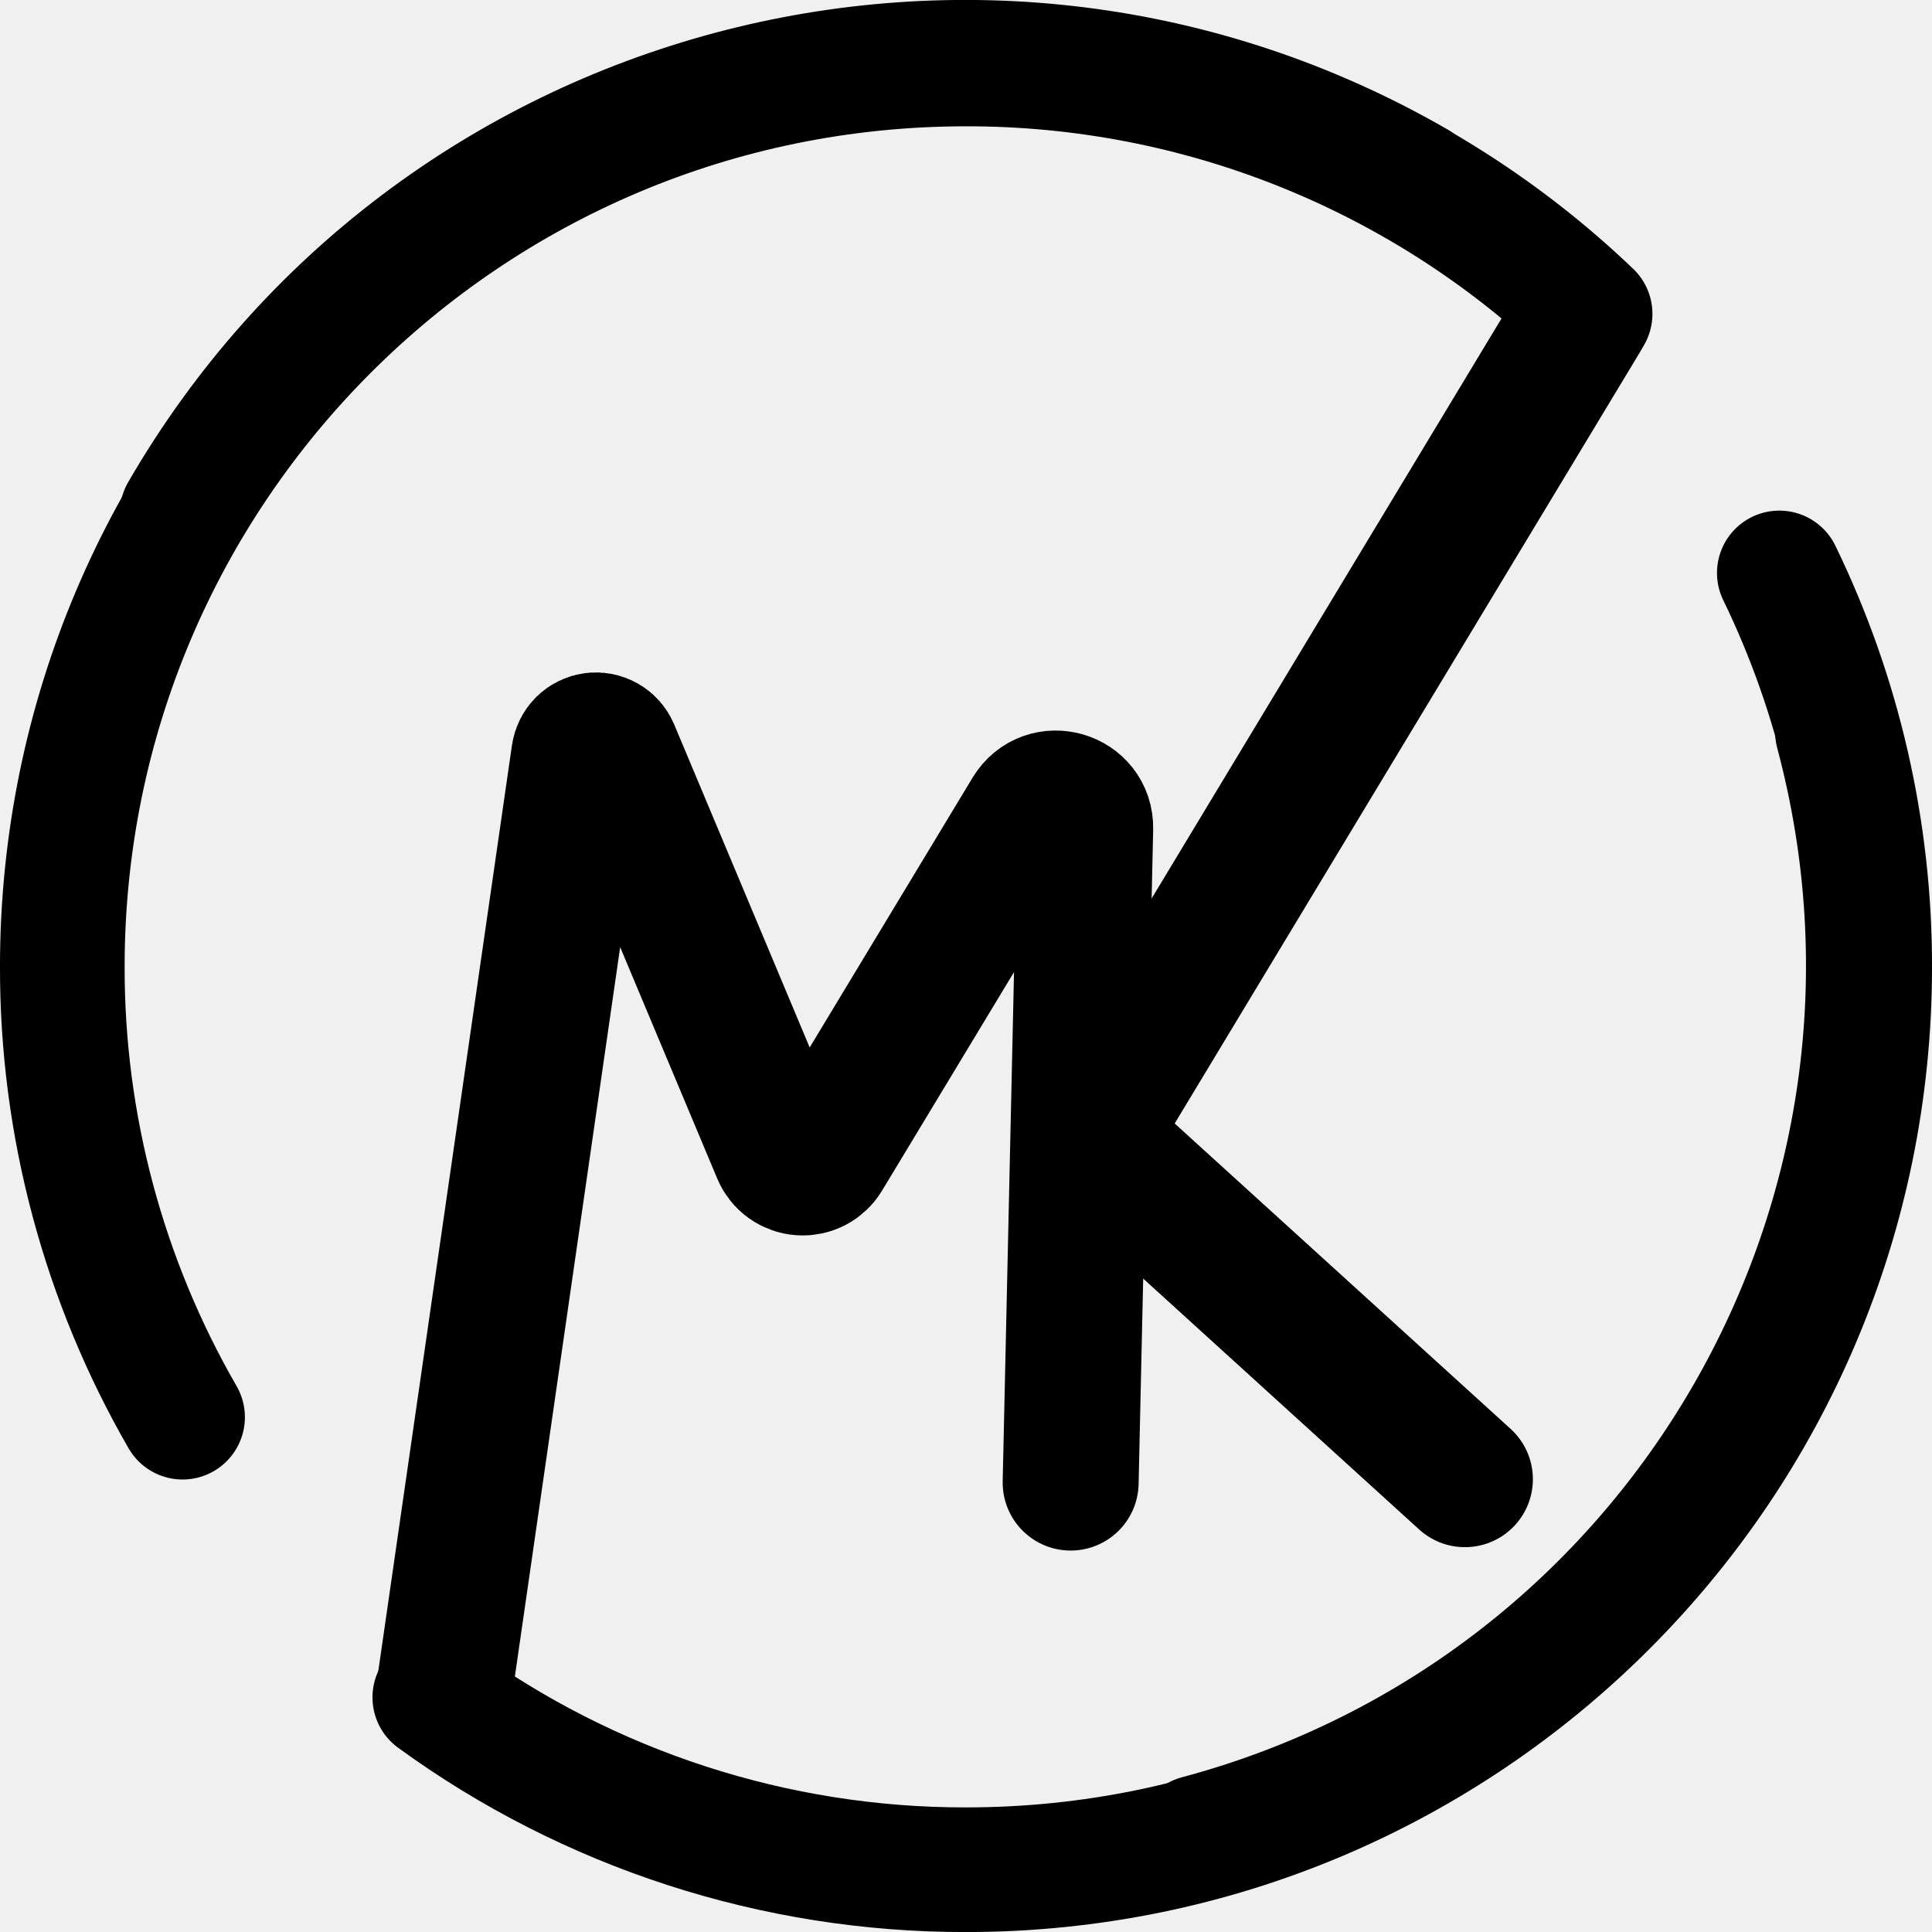
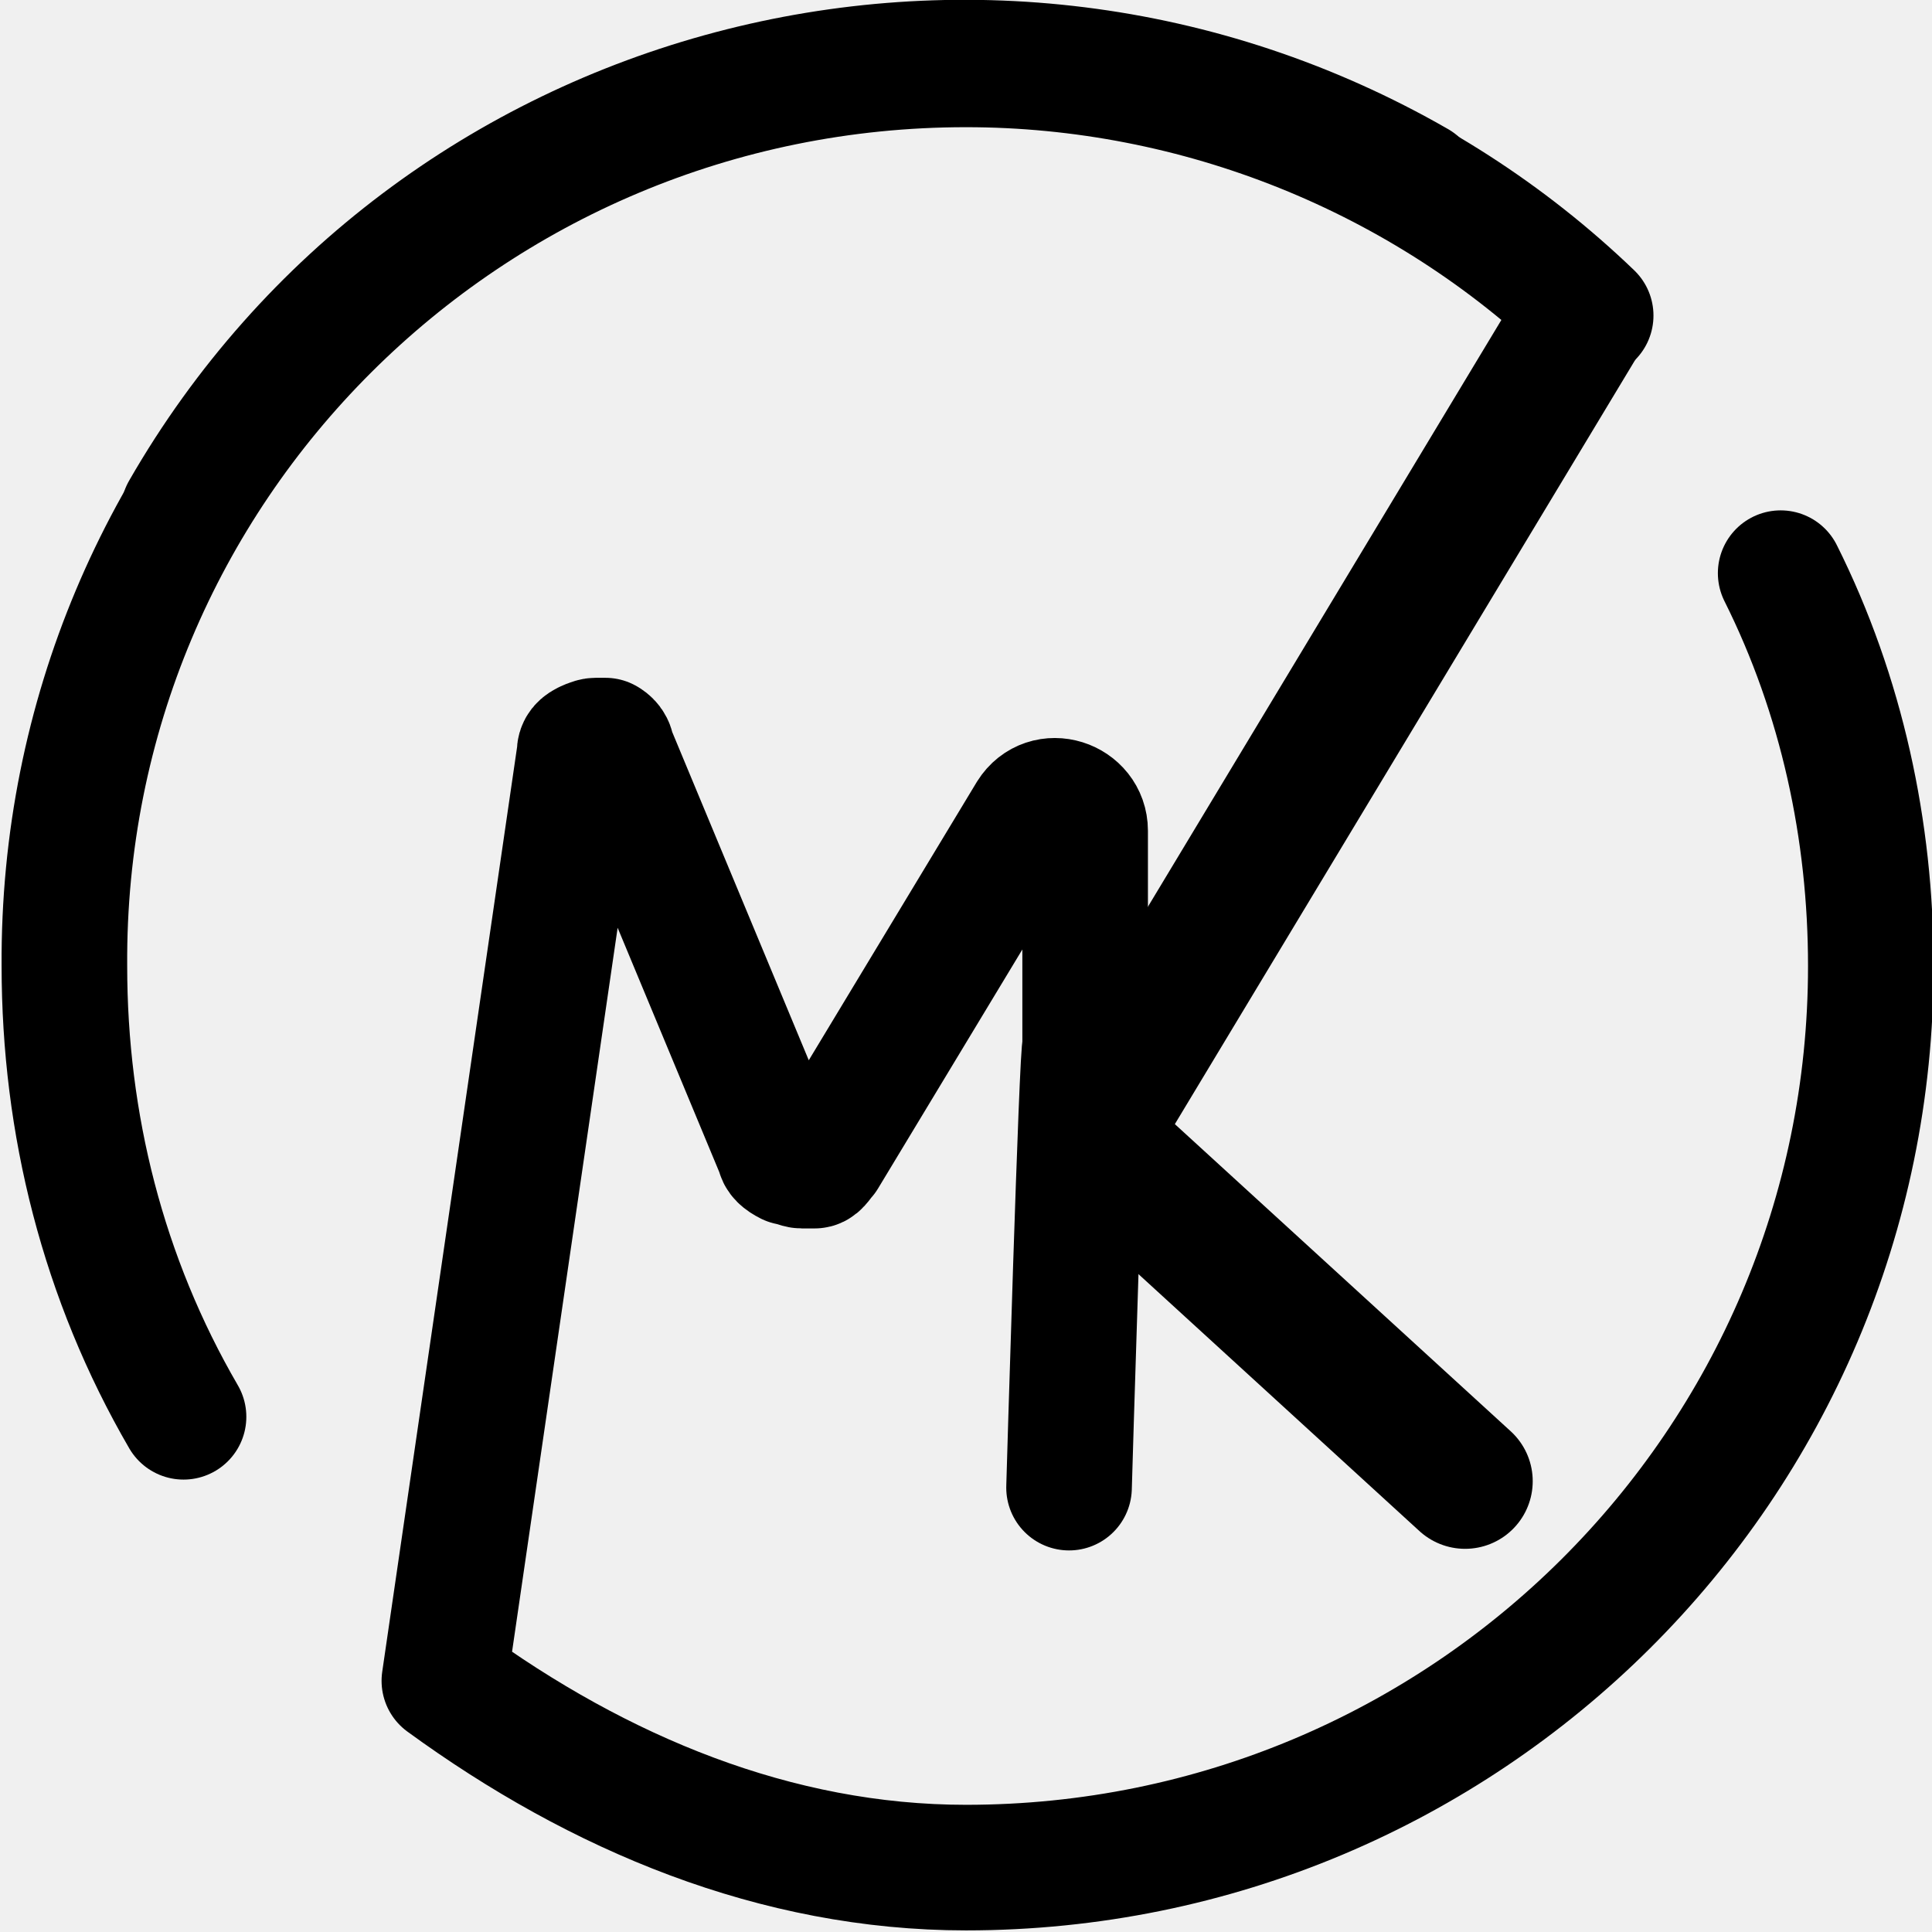
- <svg xmlns="http://www.w3.org/2000/svg" width="60" height="60" viewBox="0 0 60 60" fill="none">
-   <g clip-path="url(#clip0_1584_669)">
-     <path d="M13.828 52.265L17.989 23.443C18.006 23.33 18.059 23.225 18.14 23.144C18.222 23.064 18.328 23.013 18.442 22.998C18.556 22.984 18.671 23.007 18.77 23.065C18.869 23.122 18.947 23.211 18.991 23.316L24.223 35.789C24.278 35.919 24.368 36.032 24.483 36.114C24.598 36.196 24.733 36.245 24.874 36.255C25.015 36.265 25.156 36.236 25.282 36.171C25.407 36.105 25.512 36.007 25.585 35.886L32.013 25.24C32.497 24.442 33.722 24.798 33.702 25.729L33.554 32.39L33.25 46.043" stroke="black" stroke-width="4.222" stroke-linecap="round" stroke-linejoin="bevel" />
-     <path d="M43.997 5.703C30.581 -2.048 13.412 2.538 5.655 15.945" stroke="black" stroke-width="3.871" stroke-linecap="round" stroke-linejoin="bevel" />
-     <path d="M49.113 9.862L33.777 35.286L45.494 45.938" stroke="black" stroke-width="4.222" stroke-linecap="round" stroke-linejoin="bevel" />
-     <path d="M57.064 22.735C61.065 37.696 52.174 53.066 37.201 57.066" stroke="black" stroke-width="3.871" stroke-linecap="round" stroke-linejoin="bevel" />
-     <path d="M55.258 17.793C57.11 21.605 58.07 25.789 58.065 30.027C58.065 45.512 45.499 58.066 30 58.066C24.072 58.075 18.294 56.2 13.503 52.713" stroke="black" stroke-width="3.871" stroke-linecap="round" stroke-linejoin="bevel" />
-     <path d="M5.67 44.012C3.216 39.759 1.928 34.935 1.935 30.027C1.935 14.541 14.501 1.987 30 1.987C37.221 1.977 44.166 4.758 49.382 9.747" stroke="black" stroke-width="3.871" stroke-linecap="round" stroke-linejoin="bevel" />
+ <svg xmlns="http://www.w3.org/2000/svg" id="Layer_1" version="1.1" viewBox="0 0 60 60">
+   <defs>
+     <style>
+       .st0 {
+         stroke-width: 4.2px;
+       }
+ 
+       .st0, .st1, .st2, .st3 {
+         fill: none;
+       }
+ 
+       .st0, .st2, .st3 {
+         stroke: #000;
+         stroke-linecap: round;
+       }
+ 
+       .st0, .st3 {
+         stroke-linejoin: bevel;
+       }
+ 
+       .st2 {
+         stroke-linejoin: round;
+       }
+ 
+       .st2, .st3 {
+         stroke-width: 3.9px;
+       }
+     </style>
+   </defs>
+   <rect class="st1" width="60" height="60" />
+   <g>
+     <path class="st3" d="M44,5.7C30.6-2,13.4,2.5,5.7,15.9" />
+     <path class="st0" d="M49.1,9.9l-15.3,25.4,11.7,10.7" />
+     <path class="st2" d="M55.3,17.8c1.9,3.8,2.8,8,2.8,12.2,0,15.5-12.6,28-28.1,28-5.9,0-11.4-2.3-16.2-5.8l4.2-28.8c0-.1,0-.2.2-.3,0,0,.2-.1.3-.1.1,0,.2,0,.3,0,0,0,.2.1.2.3l5.2,12.5c0,.1.1.2.3.3.1,0,.3.1.4.1.1,0,.3,0,.4,0,.1,0,.2-.2.3-.3l6.4-10.6c.5-.8,1.7-.4,1.7.5v6.7c-.1,0-.5,13.7-.5,13.7" />
+     <path class="st3" d="M5.7,44c-2.5-4.3-3.7-9.1-3.7-14C1.9,14.5,14.5,2,30,2c7.2,0,14.2,2.8,19.4,7.8" />
  </g>
-   <defs>
-     <clipPath id="clip0_1584_669">
-       <rect width="60" height="60" fill="white" />
-     </clipPath>
-   </defs>
</svg>
